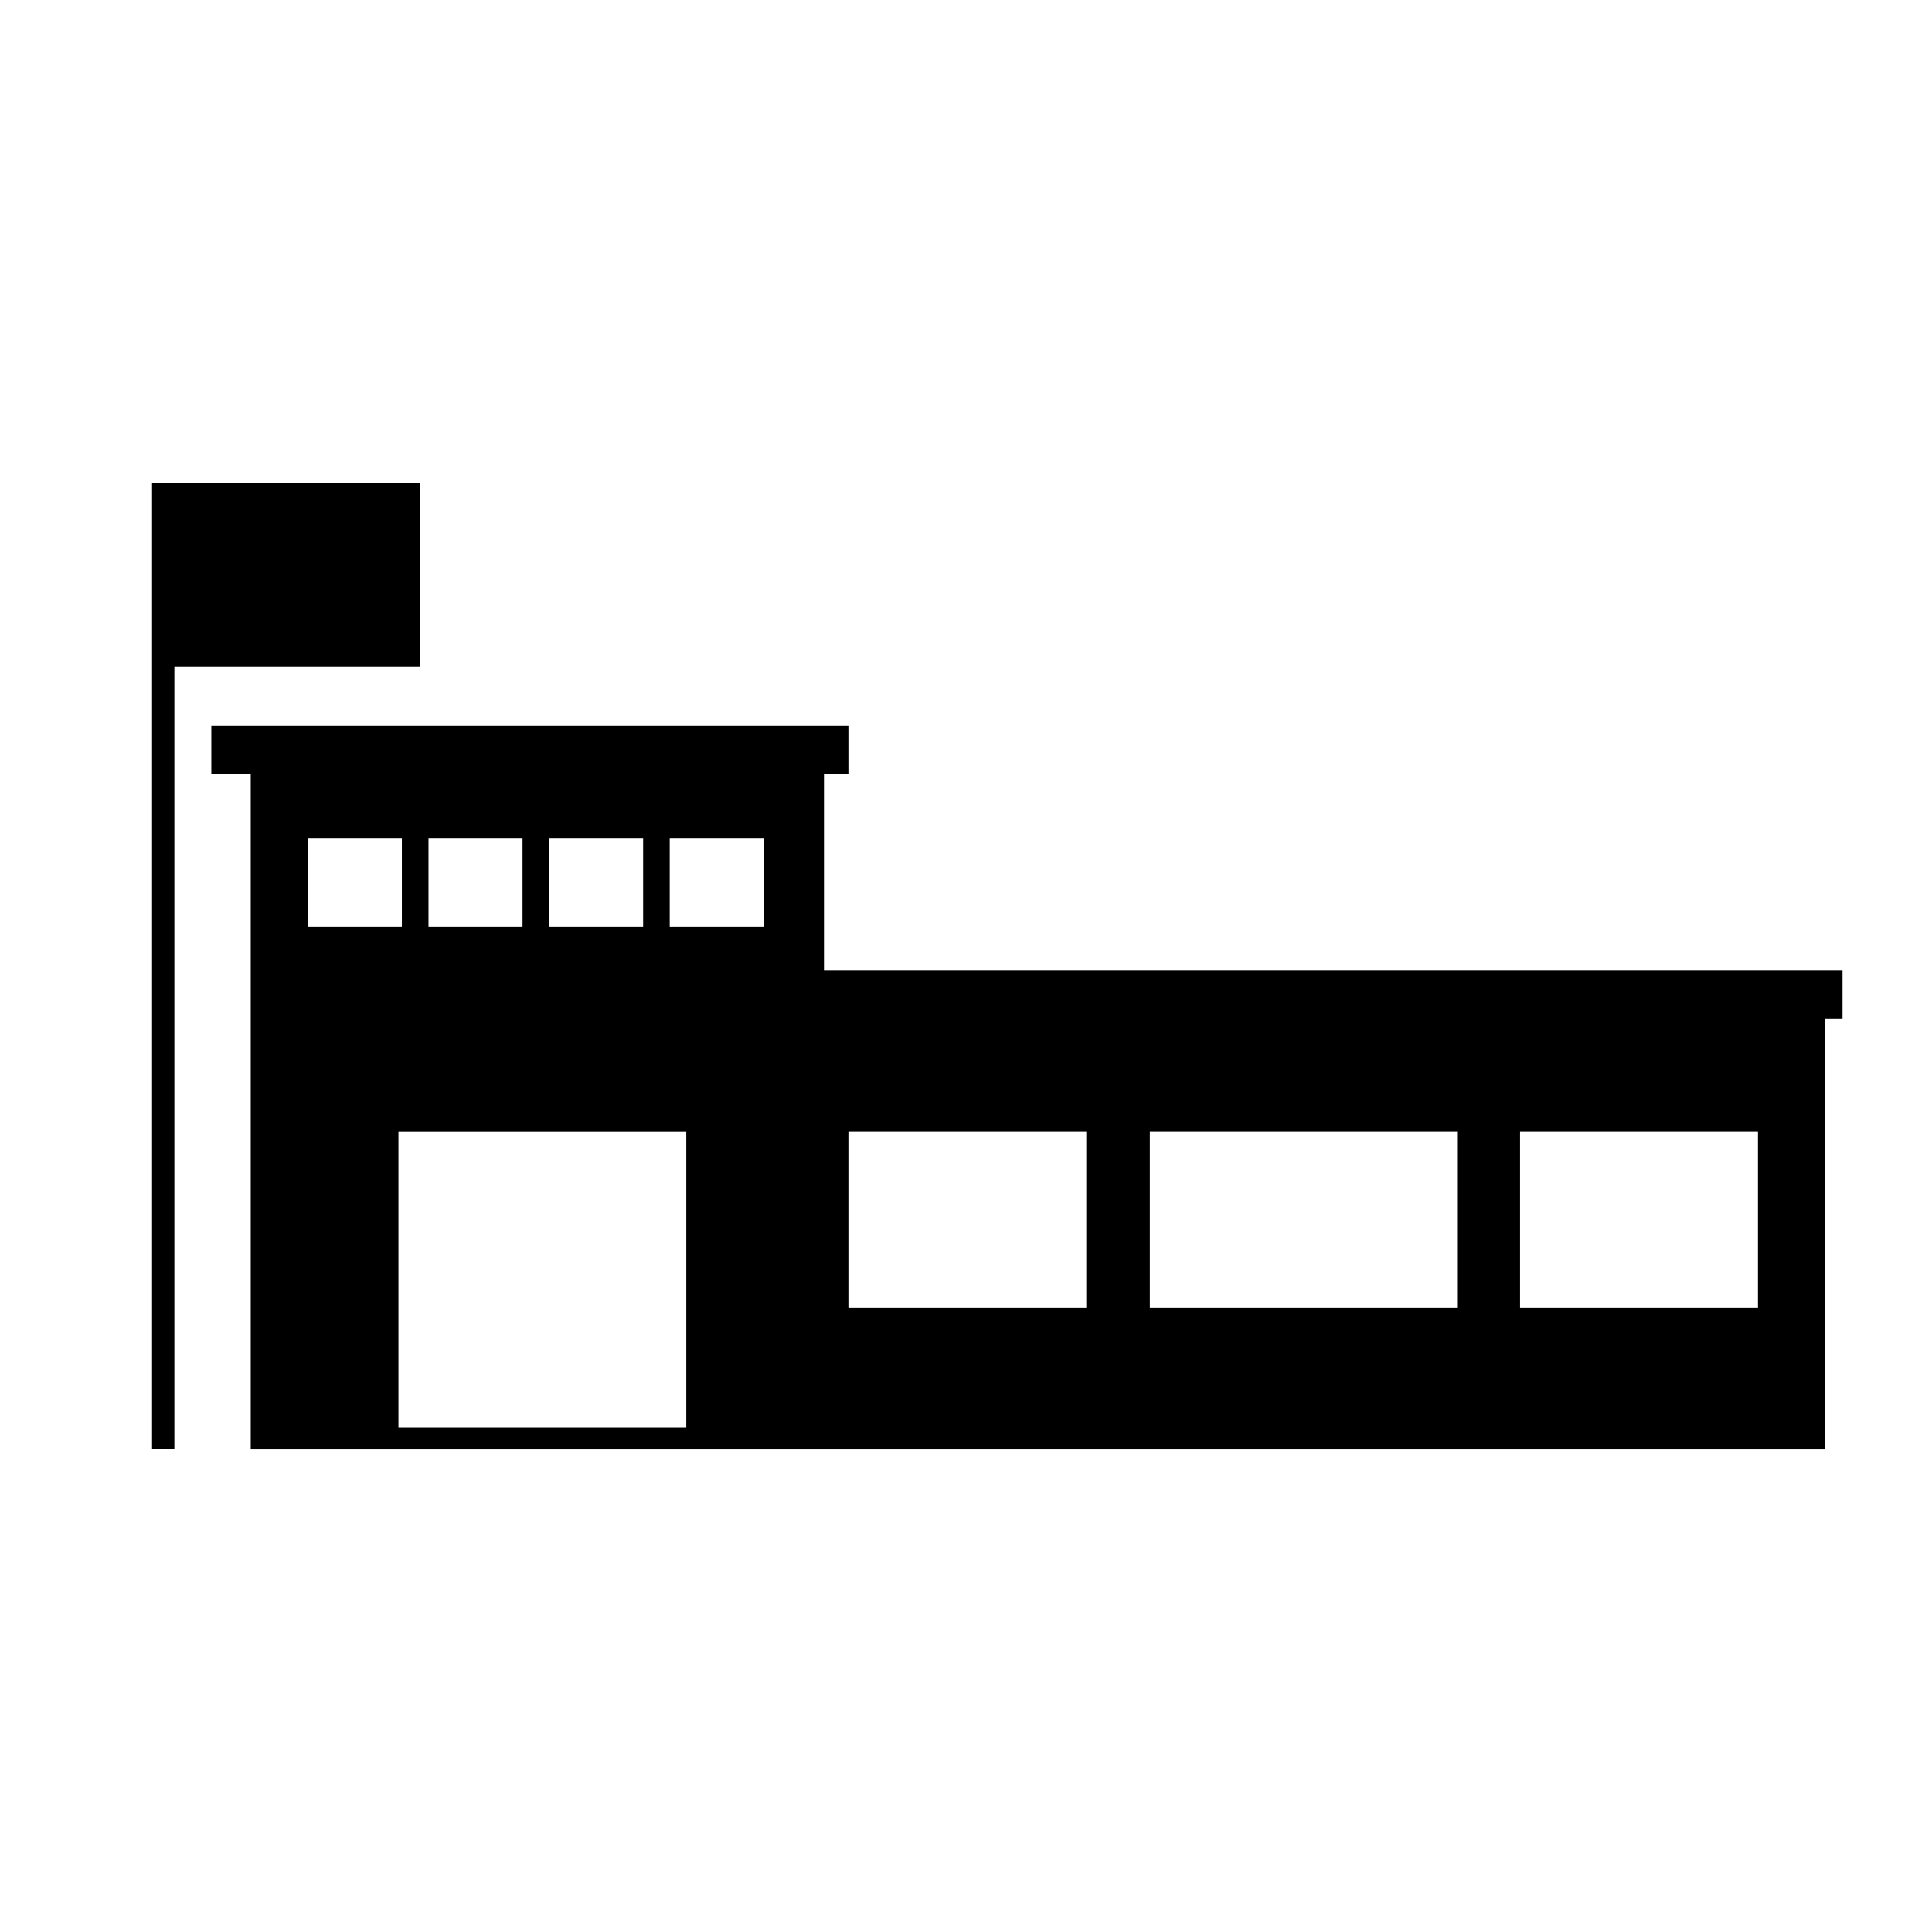
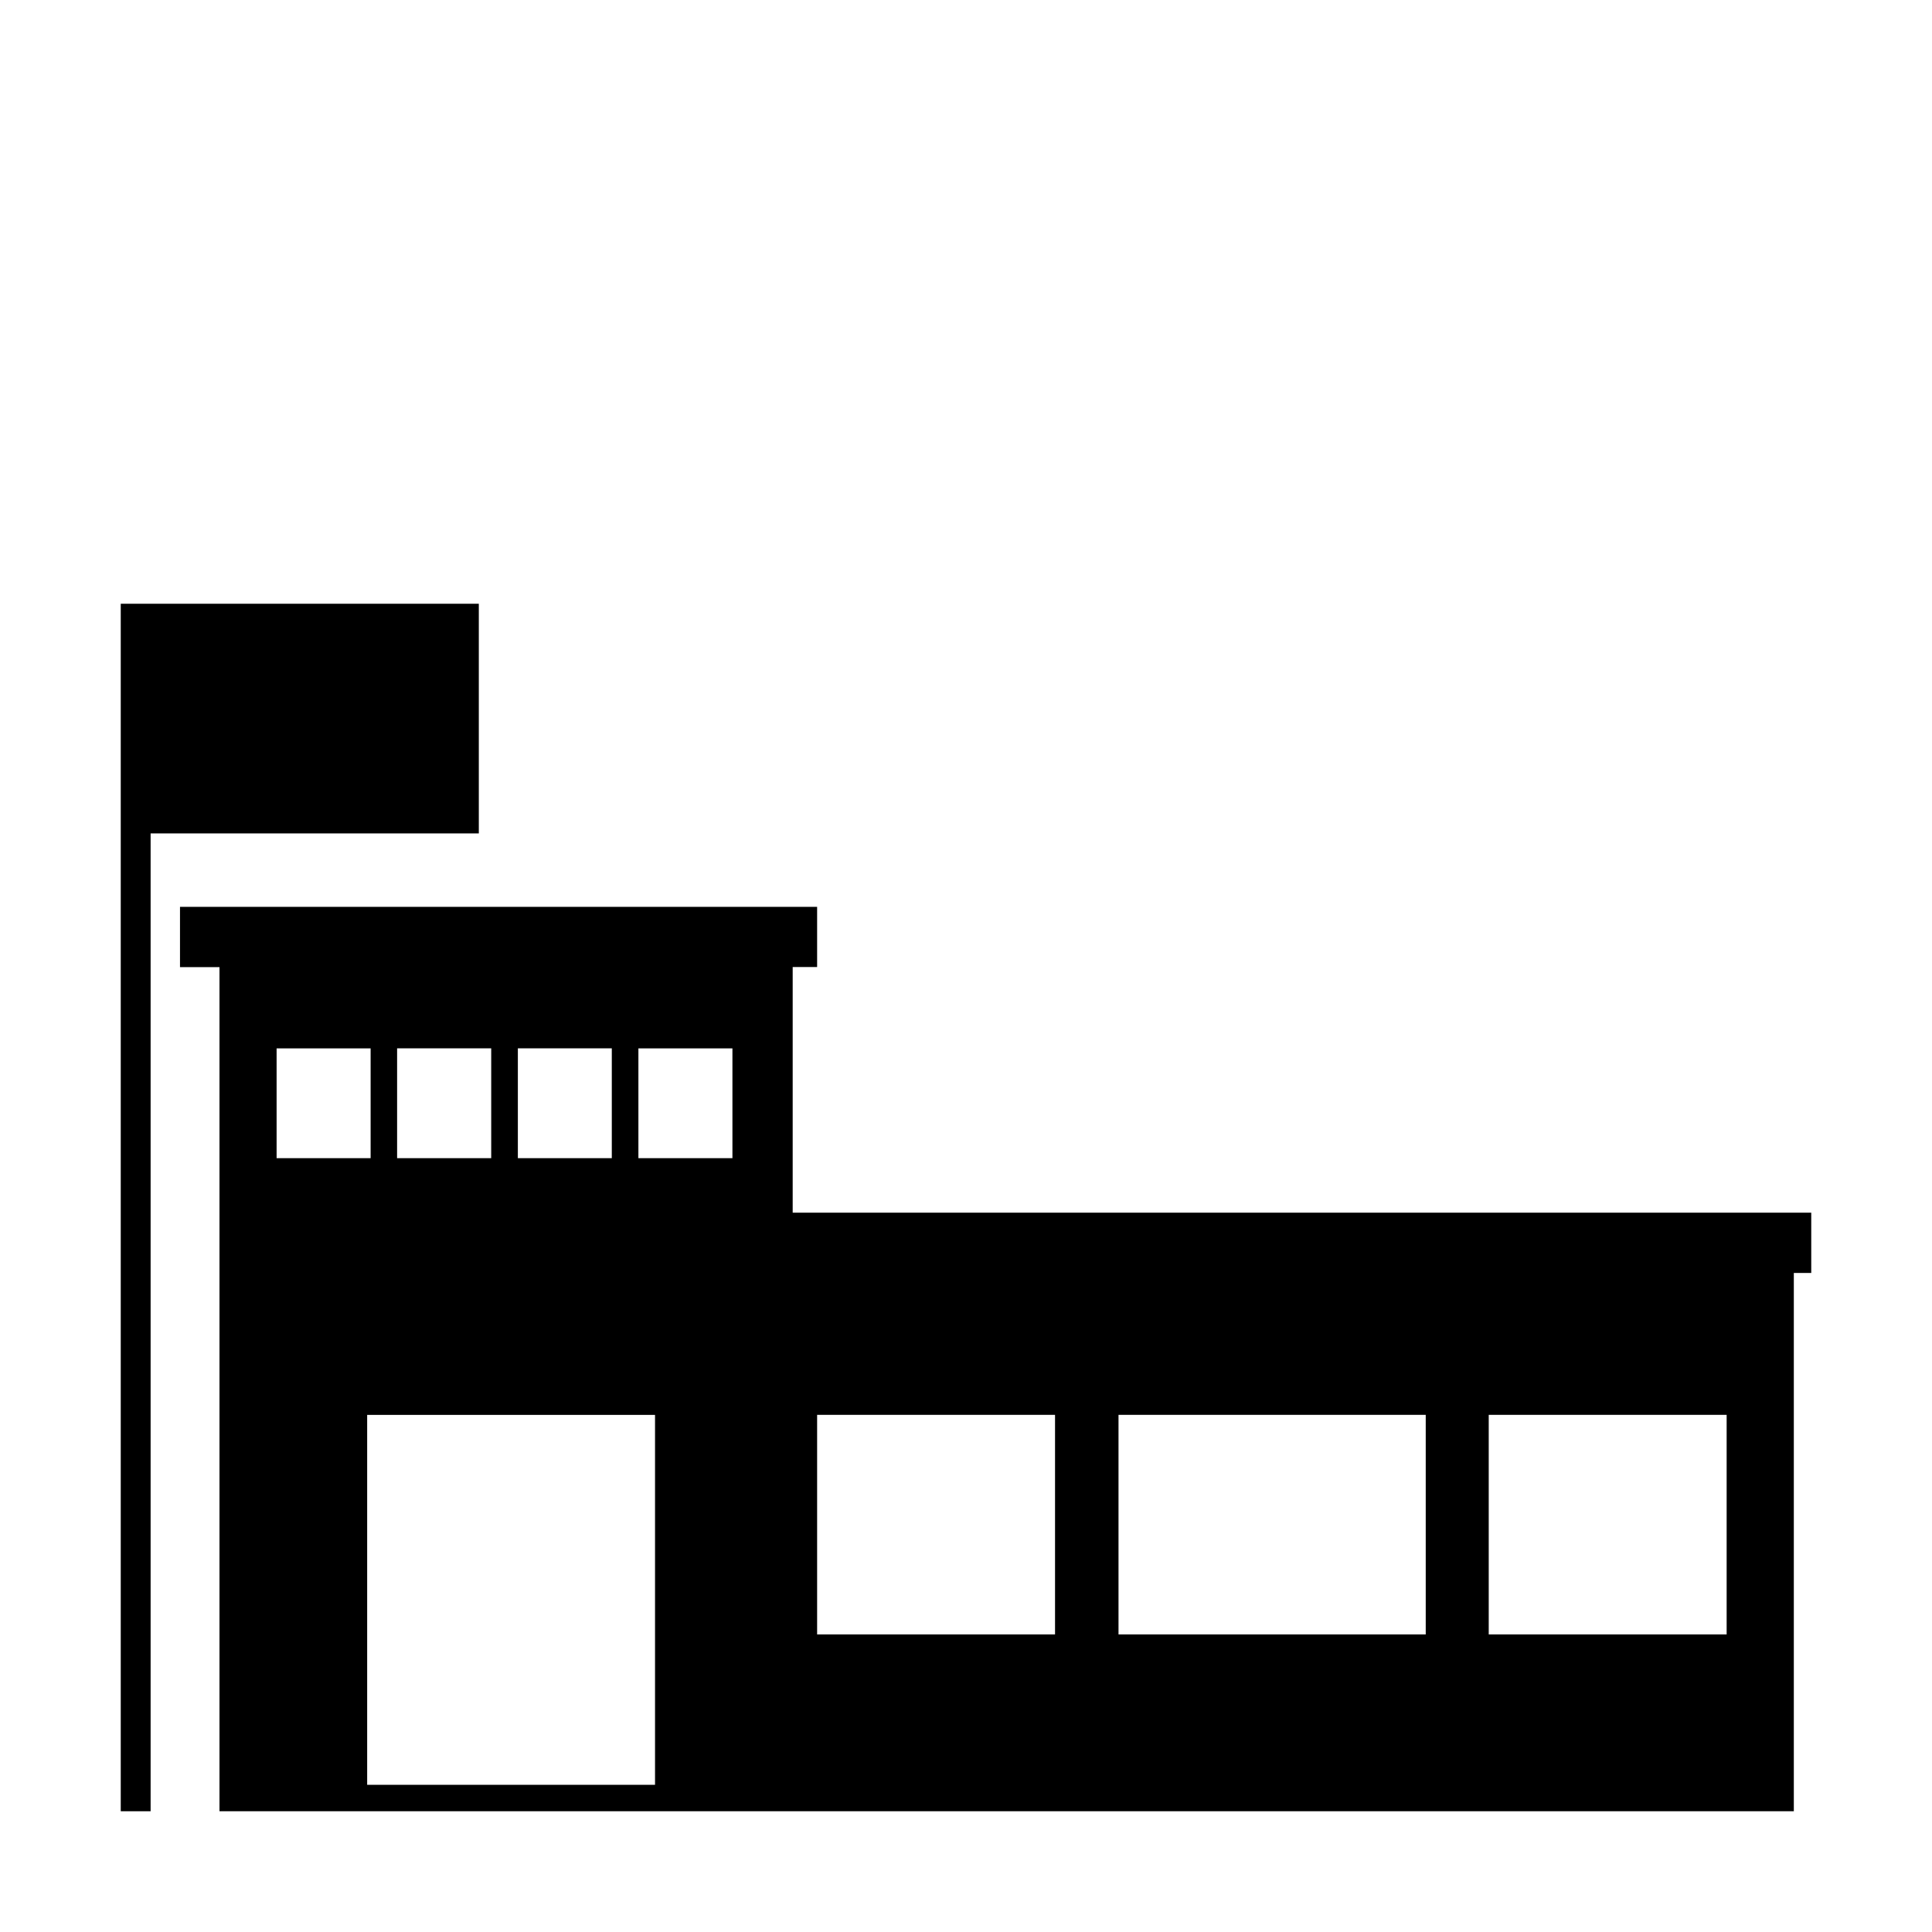
- <svg xmlns="http://www.w3.org/2000/svg" version="1.1" x="0px" y="0px" width="48" height="48" viewBox="1.5 -26.25 48 64.8" enable-background="new -3.5 -16.25 100 100" xml:space="preserve" id="svg2">
-   <defs id="defs4" />
-   <polygon points="0,0 0,2.976 0,9.682 0,50.909 1.225,50.909 1.225,9.682 14.702,9.682 14.702,0 " id="polygon6" class="t-fill__3--light" transform="matrix(0.6114131,0,0,0.6364297,-1.800002,-10.05)" />
-   <path d="m 20.737,6.288 0,-6.588 0.819,0 0,-1.617 -21.368,0 0,1.617 1.322,0 0,22.651 3.848,0 1.104,0 9.655,0 0.759,0 2.112,0 1.747,0 33.579,0 0,-14.444 0.585,0 0,-1.618 -34.163,0 z m -9.219,-4.409 3.153,0 0,2.946 -3.153,0 0,-2.946 z m -4.046,0 3.154,0 0,2.946 -3.154,0 0,-2.946 z m -4.046,2.946 0,-2.946 3.153,0 0,2.946 -3.153,0 z m 3.038,16.813 0,-9.924 9.655,0 0,9.924 -9.655,0 z M 18.717,4.825 l -3.154,0 0,-2.946 3.154,0 0,2.946 z m 10.818,12.779 -7.979,0 0,-5.891 7.979,0 0,5.891 z m 12.436,0 -10.305,0 0,-5.891 10.305,0 0,5.891 z m 10.092,0 -7.98,0 0,-5.891 7.98,0 0,5.891 z" id="path8" class="t-fill__2--light" />
+ <svg xmlns="http://www.w3.org/2000/svg" viewBox="0 0 48 48" version="1" class="toggle-img toggle-school">
+   <path class="t-fill__3--light" d="m3 15v30h0.742v-24.294h8.154v-5.706" />
+   <path d="m19.694 30.128v-6.102h0.607v-1.496h-15.829v1.498h0.981v20.972h39.114v-13.374h0.433v-1.498h-25.306zm-6.83-4.083h2.336v2.729h-2.334v-2.727zm-2.997 0h2.337v2.729h-2.338v-2.727zm-2.995 2.73v-2.728h2.336v2.727h-2.337zm2.25 15.568v-9.19h7.152v9.19h-7.153zm9.075-15.569h-2.336v-2.727h2.336v2.727zm8.015 11.833h-5.911v-5.456h5.911v5.454zm9.211 0h-7.634v-5.456h7.633v5.454zm7.475 0h-5.911v-5.456h5.911v5.454z" class="t-fill__2--light" />
</svg>
